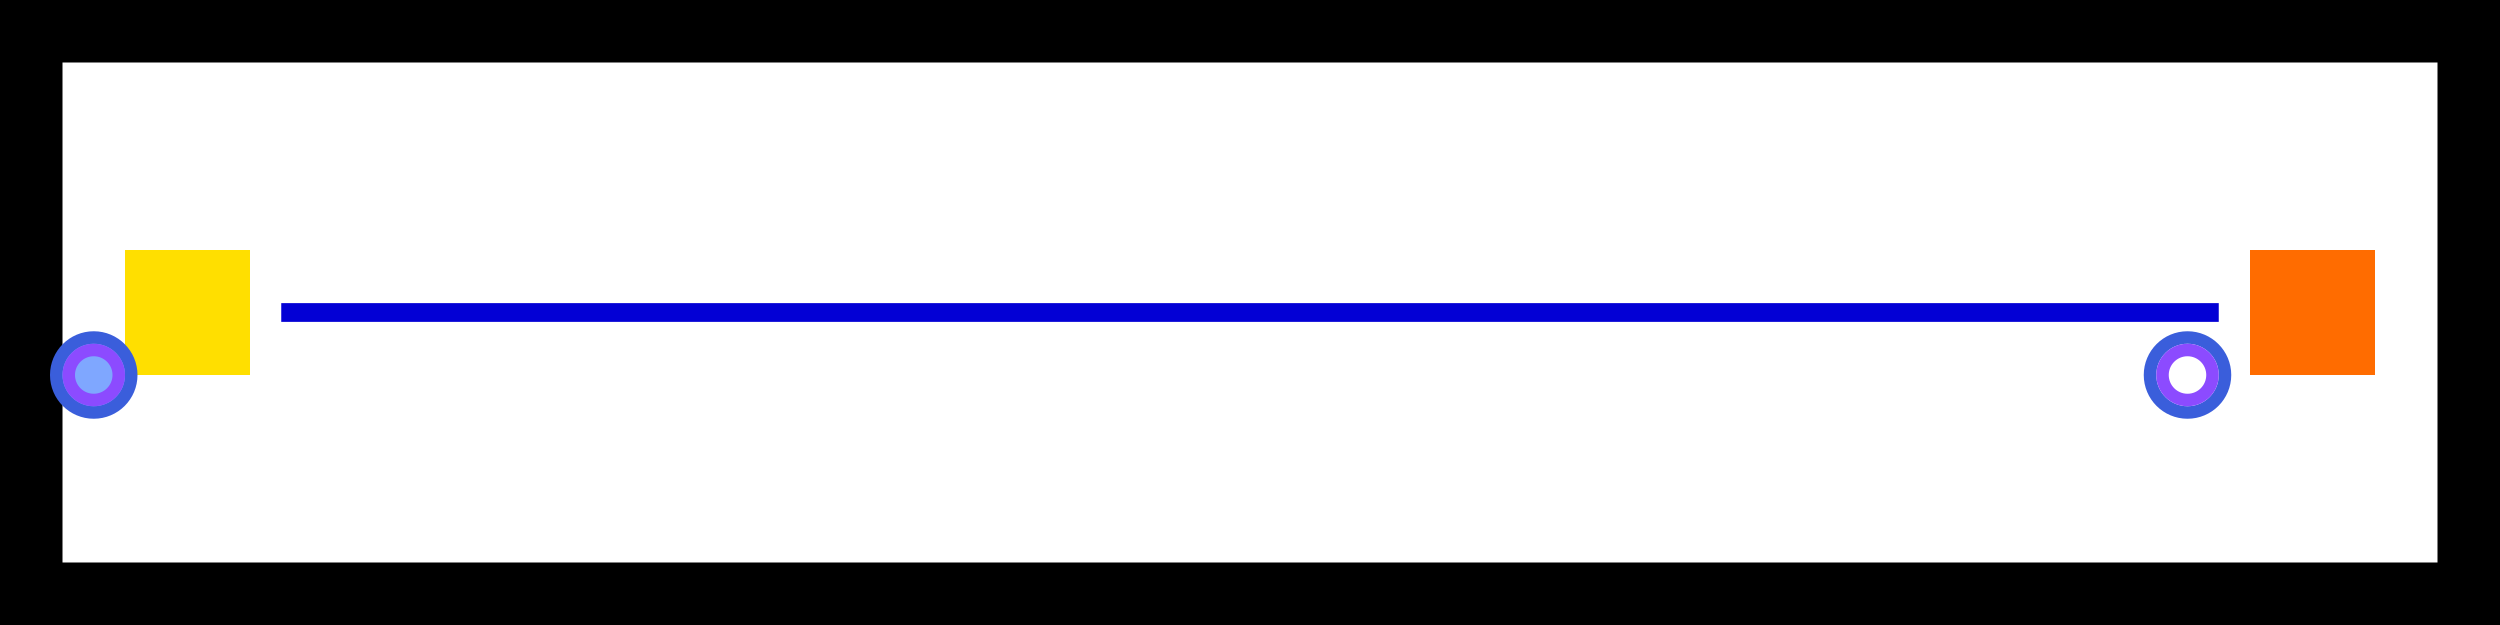
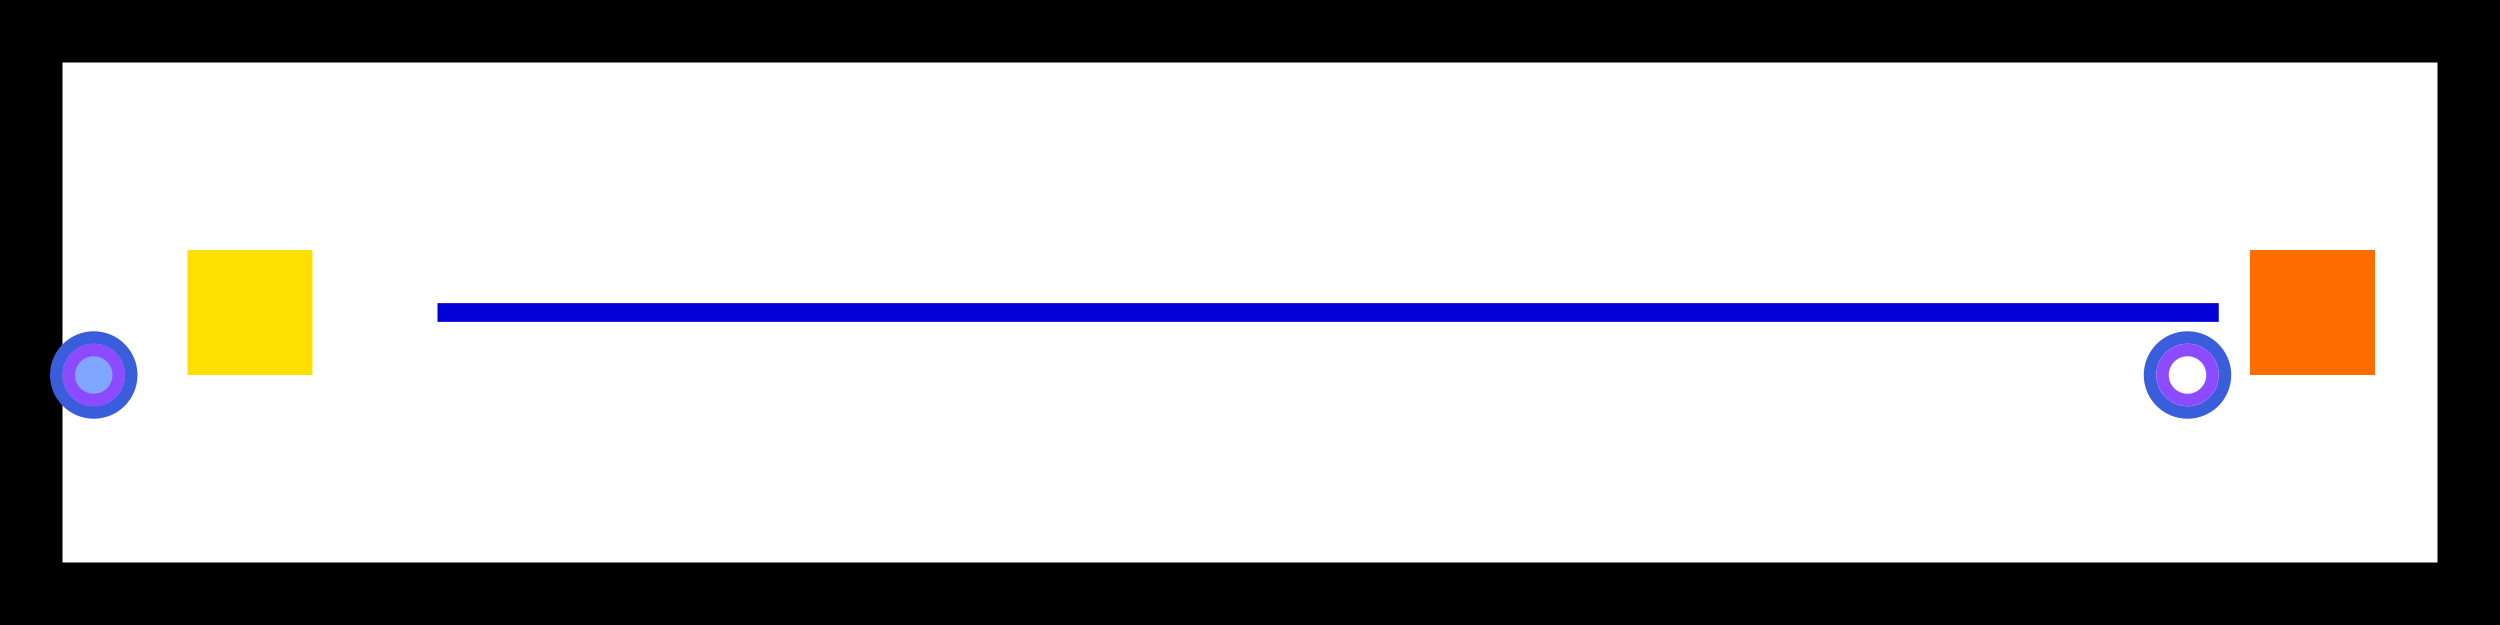
<svg xmlns="http://www.w3.org/2000/svg" width="40" height="10" viewBox="0 0 40 10" version="1.1">
  <g>
    <rect x="0" y="0" width="40" height="1" fill="#000000" />
    <rect x="0" y="9" width="40" height="1" fill="#000000" />
    <rect x="0" y="0" width="1" height="10" fill="#000000" />
    <rect x="39" y="0" width="1" height="10" fill="#000000" />
  </g>
  <g>
-     <rect x="2" y="4" width="2" height="2" fill="#ffdf00" />
+     <rect x="3" y="4" width="2" height="2" fill="#ffdf00" />
    <rect x="36" y="4" width="2" height="2" fill="#ff6c00" />
-     <path d="M 4.5 5 L 35.5 5" stroke="#0300d5" stroke-width="0.3" fill="none" />
+     <path d="M 7 5 L 35.5 5" stroke="#0300d5" stroke-width="0.3" fill="none" />
  </g>
  <g>
    <circle cx="1.5" cy="6" r="0.6" fill="#7fa7ff" stroke="#3a5edb" stroke-width="0.2" />
    <circle cx="1.5" cy="6" r="0.4" fill="none" stroke="#8c4bff" stroke-width="0.2" class="poi" id="poi_h1_start" />
    <circle cx="35" cy="6" r="0.6" fill="none" stroke="#3a5edb" stroke-width="0.2" />
    <circle cx="35" cy="6" r="0.4" fill="none" stroke="#8c4bff" stroke-width="0.2" class="poi" id="poi_h1_goal" />
  </g>
</svg>
